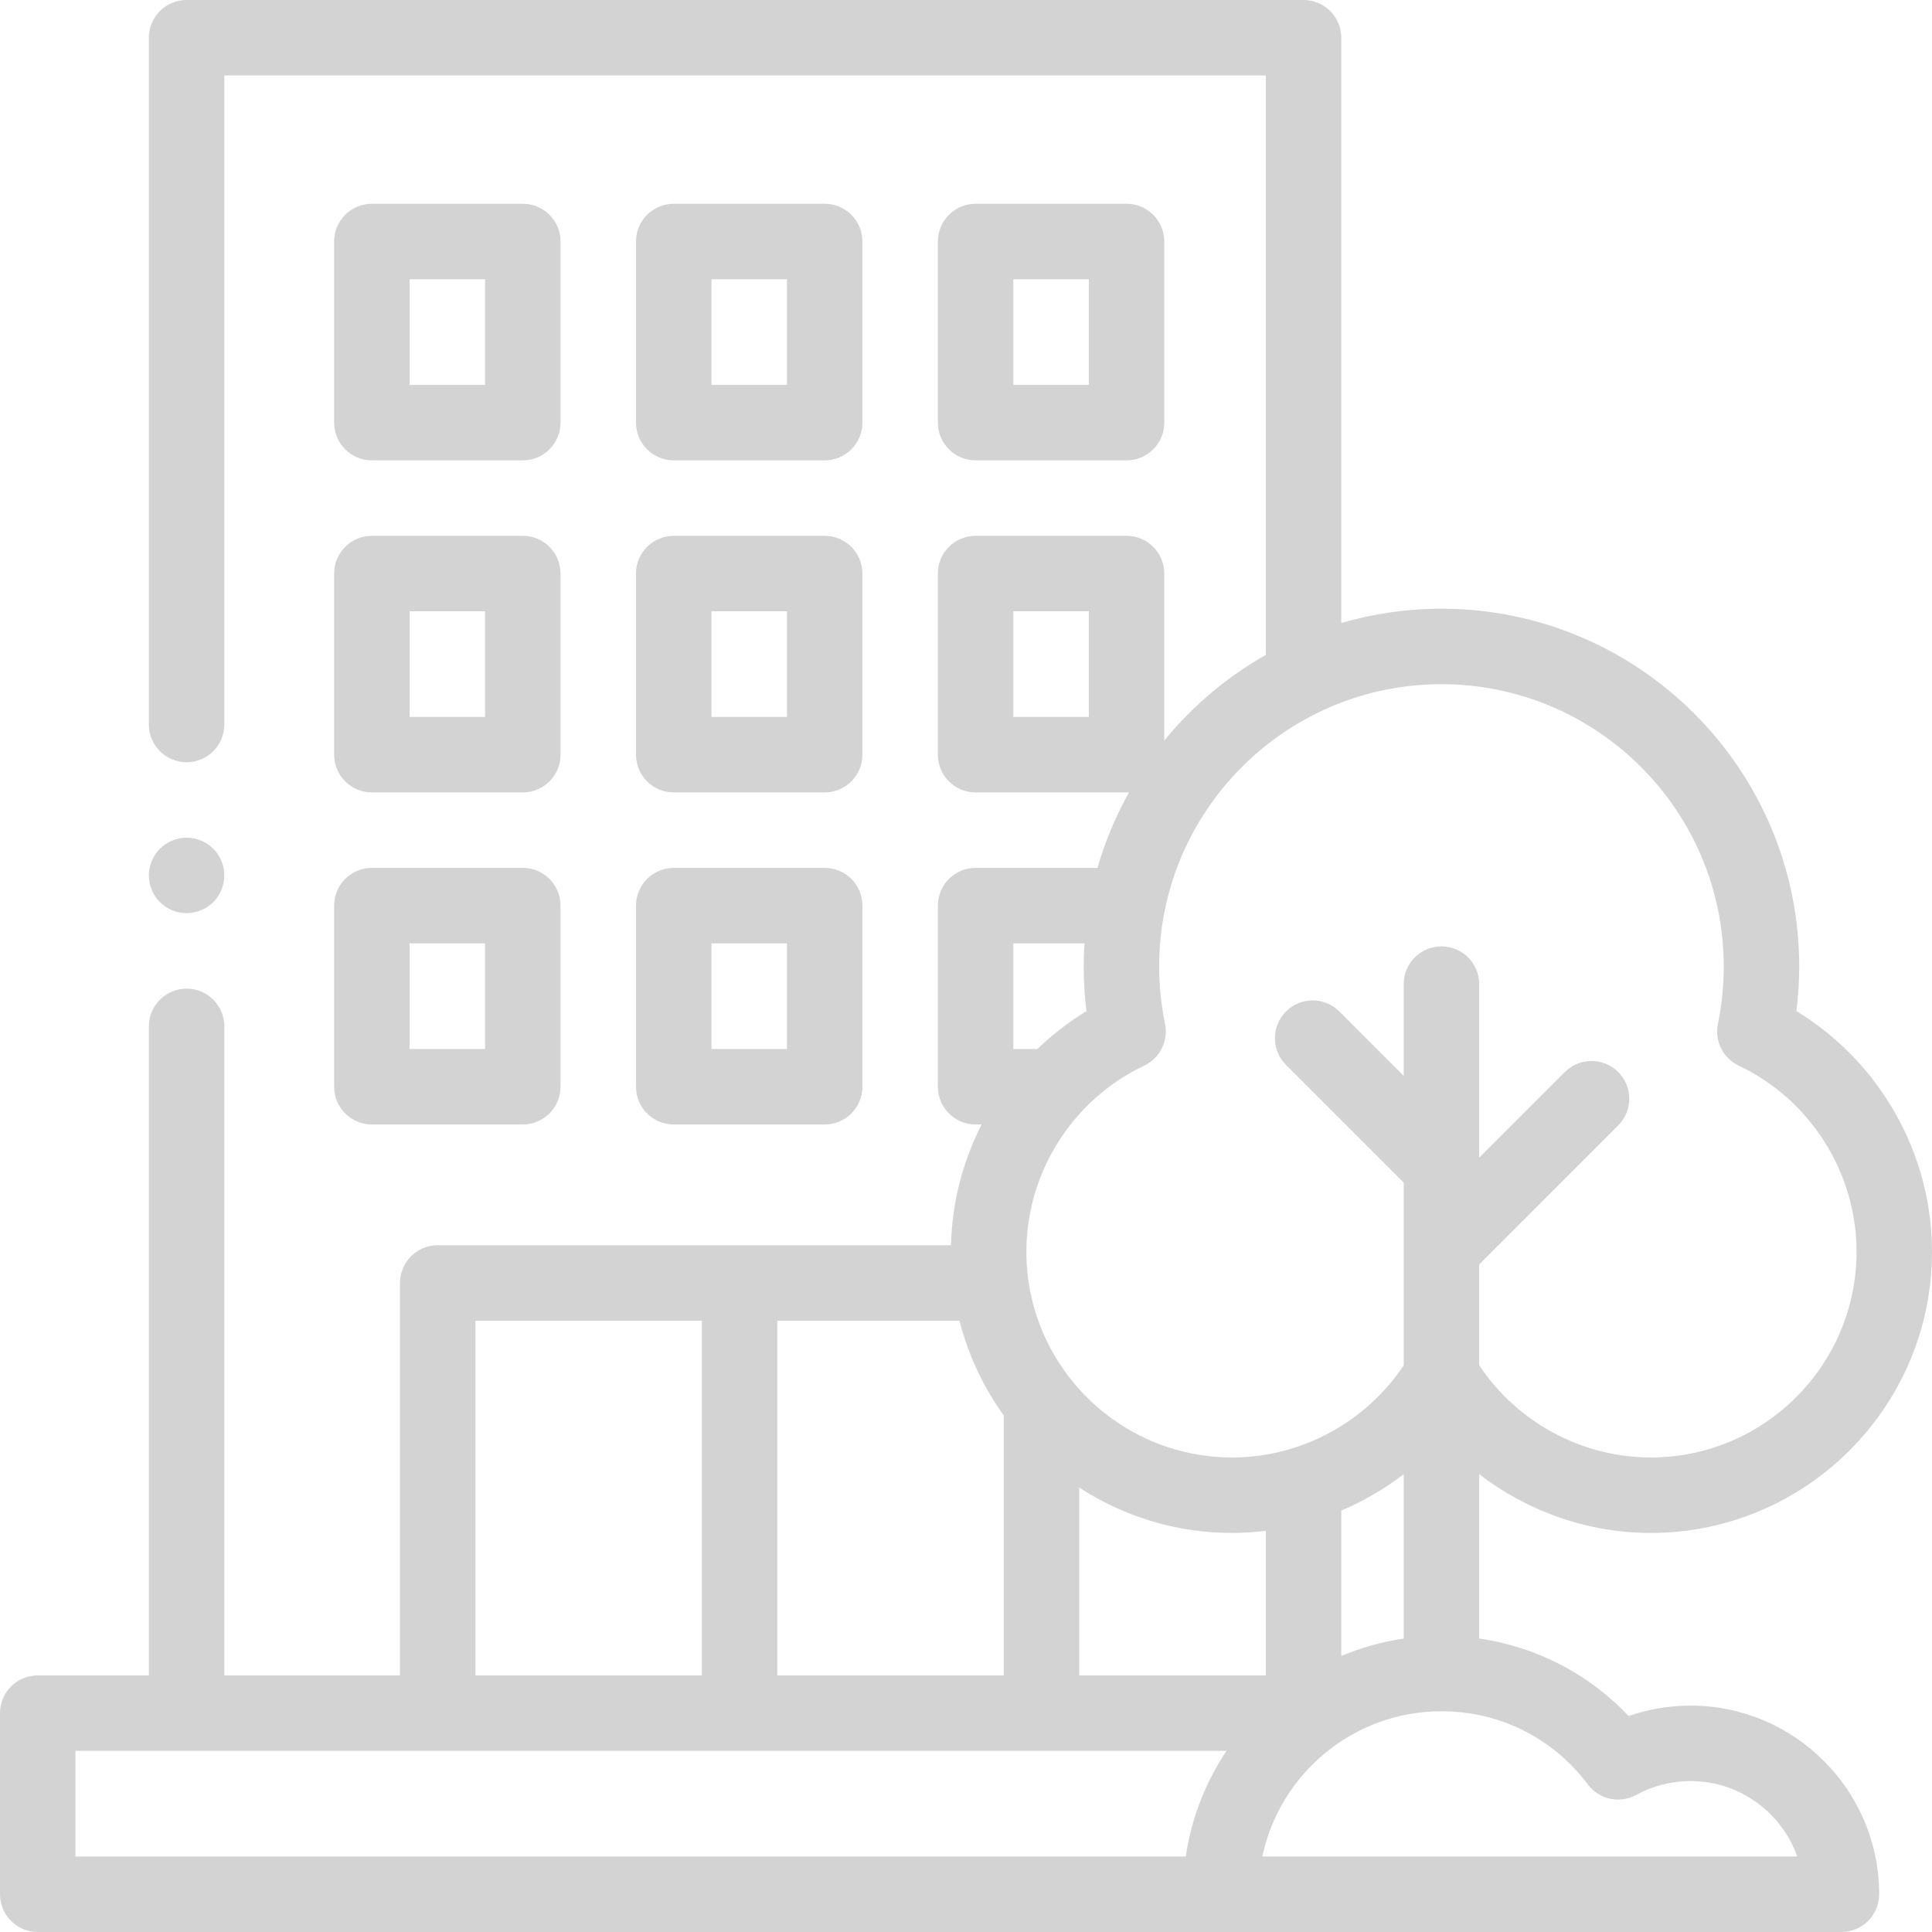
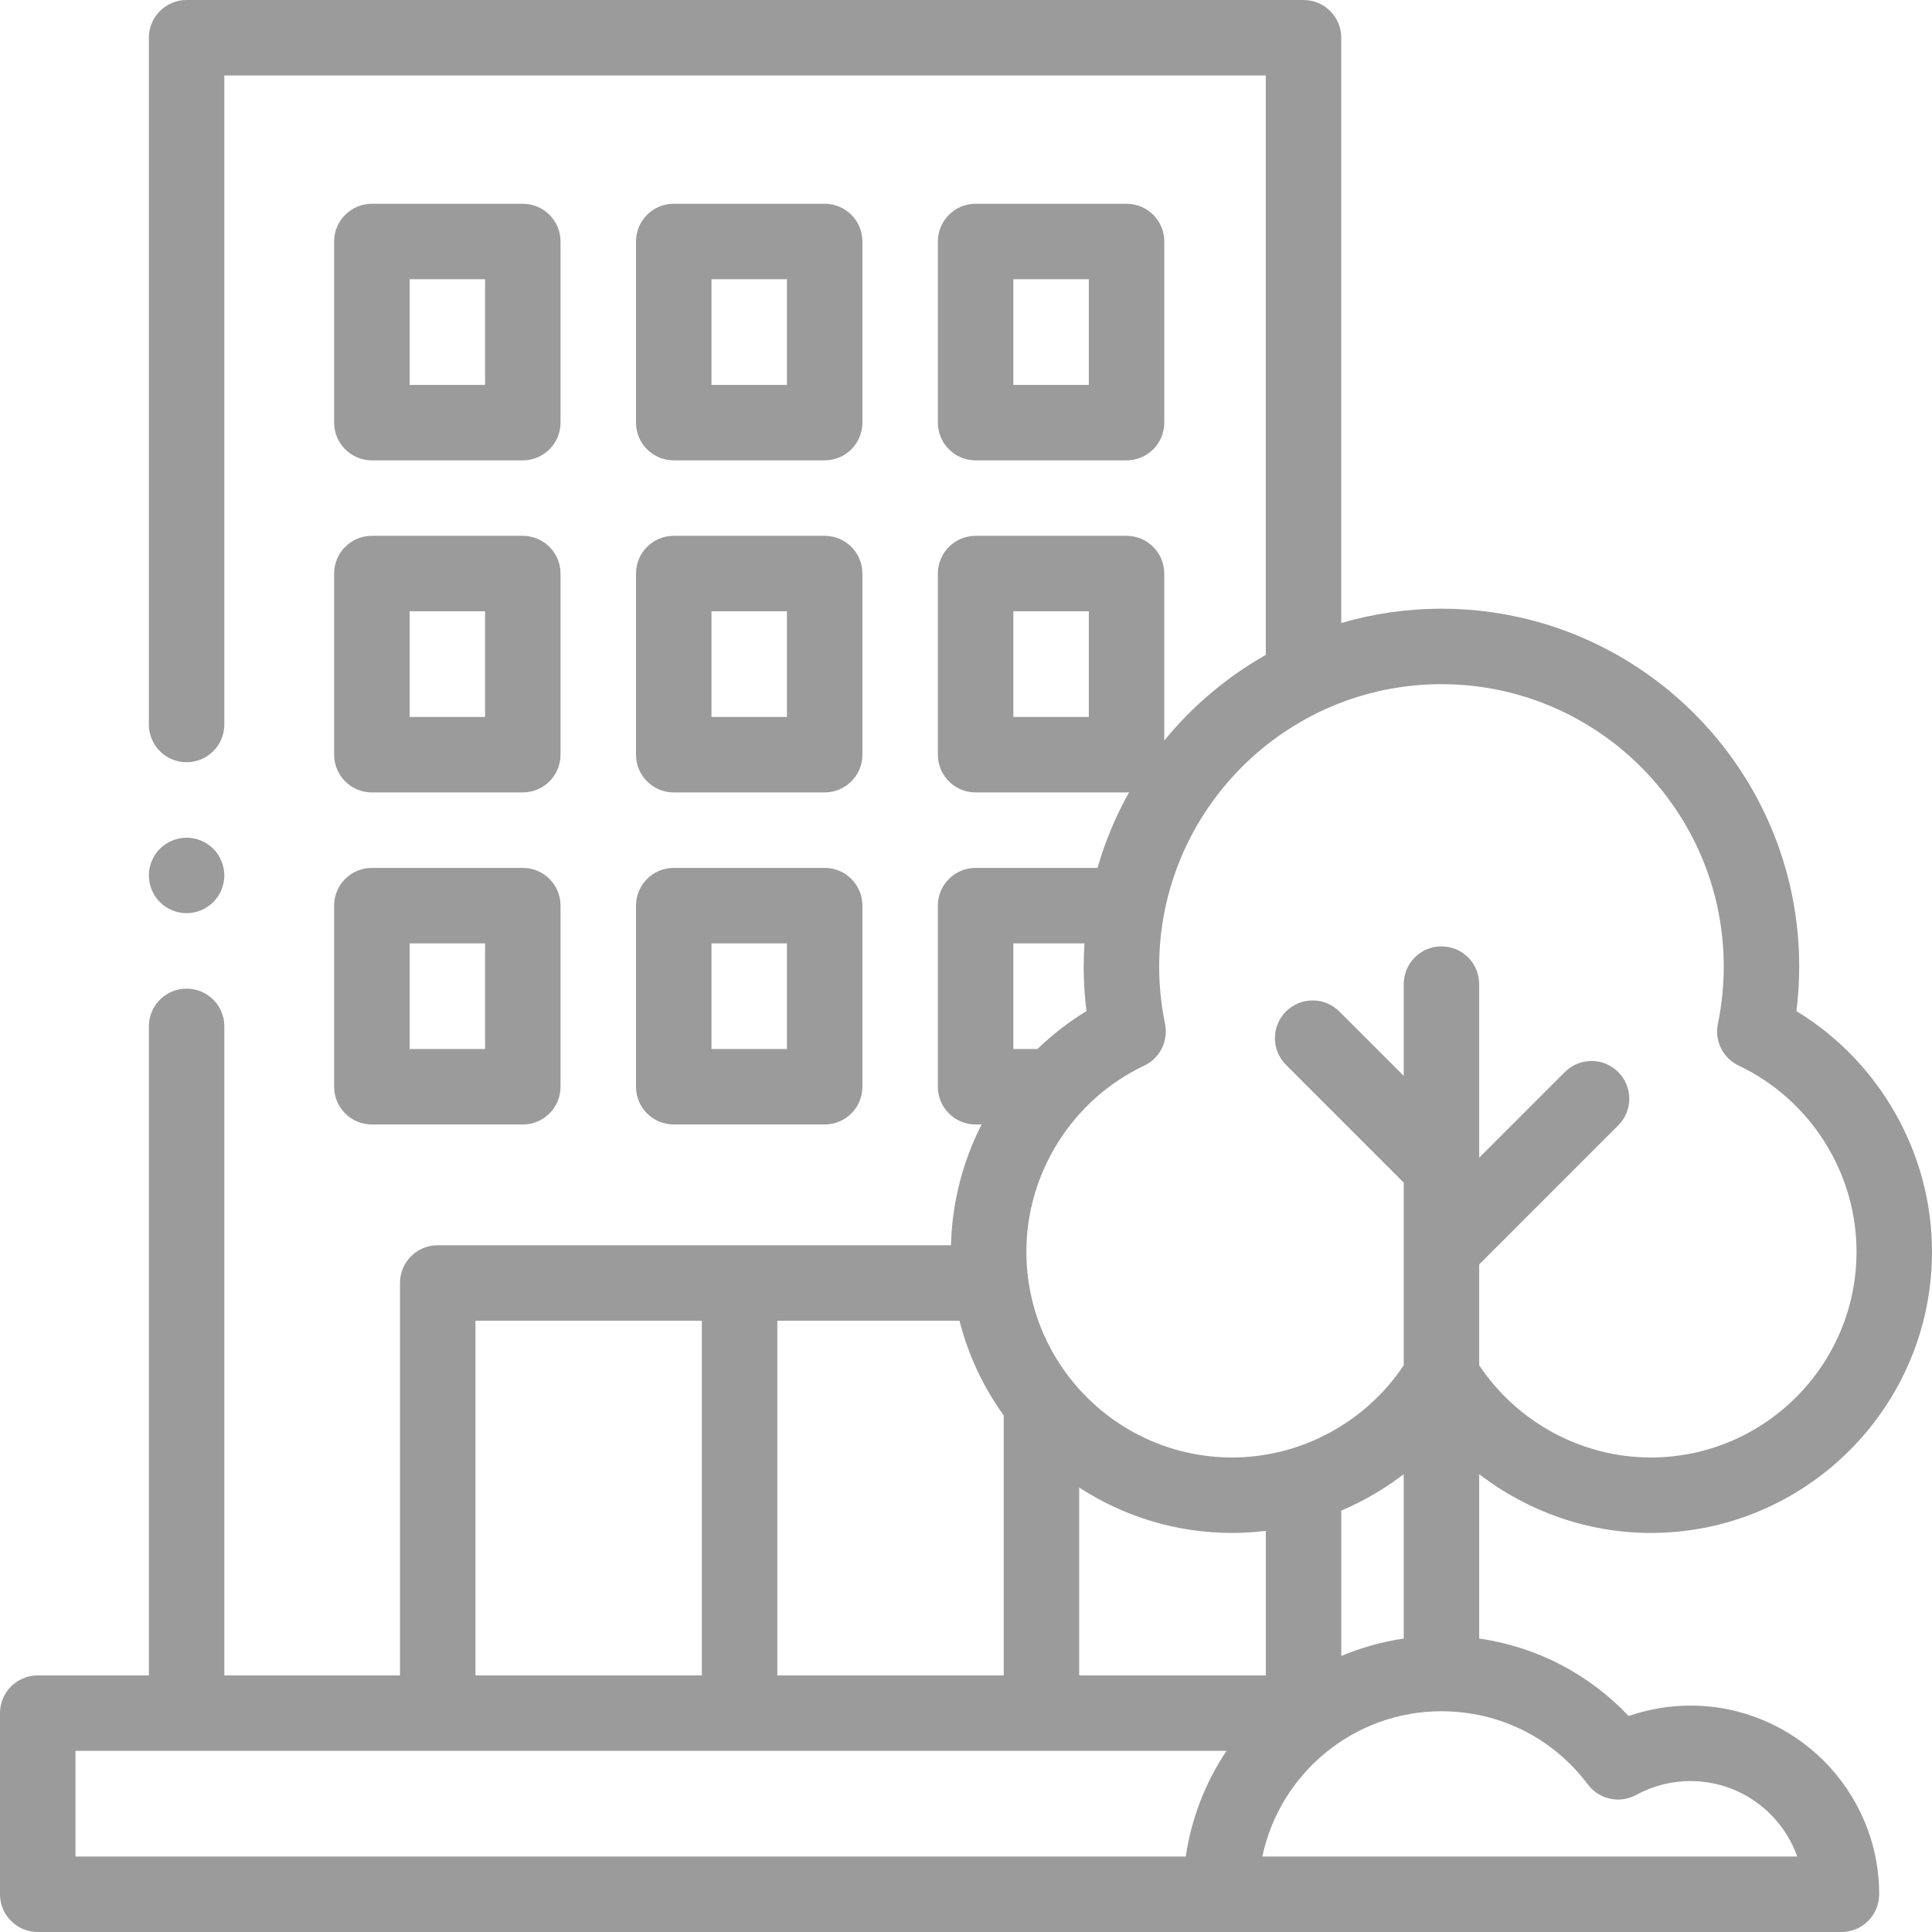
- <svg xmlns="http://www.w3.org/2000/svg" height="512pt" viewBox="0 0 512 512" width="512pt" fill="#d3d3d3">
+ <svg xmlns="http://www.w3.org/2000/svg" height="512pt" viewBox="0 0 512 512" width="512pt" fill="rgb(155, 155, 155)">
  <path d="m98.547 122h40c5.52 0 10-4.477 10-10v-48c0-5.523-4.48-10-10-10h-40c-5.523 0-10 4.477-10 10v48c0 5.523 4.477 10 10 10zm10-48h20v28h-20zm0 0" />
  <path d="m178.547 122h40c5.52 0 10-4.477 10-10v-48c0-5.523-4.48-10-10-10h-40c-5.523 0-10 4.477-10 10v48c0 5.523 4.477 10 10 10zm10-48h20v28h-20zm0 0" />
  <path d="m258.547 122h40c5.52 0 10-4.477 10-10v-48c0-5.523-4.48-10-10-10h-40c-5.523 0-10 4.477-10 10v48c0 5.523 4.477 10 10 10zm10-48h20v28h-20zm0 0" />
  <path d="m88.547 200c0 5.523 4.477 10 10 10h40c5.52 0 10-4.477 10-10v-48c0-5.523-4.48-10-10-10h-40c-5.523 0-10 4.477-10 10zm20-38h20v28h-20zm0 0" />
  <path d="m168.547 200c0 5.523 4.477 10 10 10h40c5.52 0 10-4.477 10-10v-48c0-5.523-4.48-10-10-10h-40c-5.523 0-10 4.477-10 10zm20-38h20v28h-20zm0 0" />
  <path d="m88.547 288c0 5.523 4.477 10 10 10h40c5.52 0 10-4.477 10-10v-48c0-5.523-4.48-10-10-10h-40c-5.523 0-10 4.477-10 10zm20-38h20v28h-20zm0 0" />
  <path d="m168.547 288c0 5.523 4.477 10 10 10h40c5.52 0 10-4.477 10-10v-48c0-5.523-4.48-10-10-10h-40c-5.523 0-10 4.477-10 10zm20-38h20v28h-20zm0 0" />
  <path d="m448 452c-5.586 0-11.137.941-16.387 2.758-10.594-11.184-24.438-18.34-39.613-20.531v-43.555c12.879 9.898 28.844 15.574 45.465 15.574 41.098 0 74.535-33.438 74.535-74.535 0-26.09-13.883-50.352-35.926-63.754.488-3.918.734-7.879.734-11.832 0-52.277-42.531-94.809-94.809-94.809-9.215 0-18.121 1.324-26.551 3.789v-155.105c0-5.523-4.477-10-10-10h-296c-5.52 0-10 4.477-10 10v182c0 5.523 4.48 10 10 10 5.523 0 10-4.477 10-10v-172h276v153.555c-10.32 5.844-19.445 13.562-26.906 22.699v-44.254c0-5.523-4.477-10-10-10h-40c-5.52 0-10 4.477-10 10v48c0 5.523 4.48 10 10 10h40c.227 0 .449-.02.668-.035-3.512 6.277-6.336 12.988-8.359 20.035h-32.309c-5.52 0-10 4.477-10 10v48c0 5.523 4.48 10 10 10h1.59c-4.984 9.793-7.844 20.703-8.105 32h-136.027c-5.523 0-10 4.477-10 10v104h-46.547v-172c0-5.523-4.48-10-10-10-5.523 0-10 4.477-10 10v172h-29.453c-5.523 0-10 4.477-10 10v48c0 5.523 4.477 10 10 10h478c5.52 0 10-4.477 10-10 0-27.57-22.43-50-50-50zm-159.453-262h-20v-28h20zm-22.547 185.113v68.887h-60v-94h48.277c2.32 9.164 6.355 17.648 11.723 25.113zm20 19.098c11.676 7.598 25.594 12.035 40.535 12.035 3 0 5.973-.203 8.918-.566v38.32h-49.453zm69.453 6.113c5.898-2.5 11.461-5.742 16.547-9.652v43.562c-5.781.852-11.328 2.418-16.547 4.621zm26.547-219.008c41.25 0 74.809 33.559 74.809 74.809 0 5.117-.52 10.234-1.547 15.215-.938 4.52 1.344 9.086 5.512 11.062 18.969 8.984 31.227 28.34 31.227 49.309 0 30.07-24.465 54.535-54.535 54.535-18.23 0-35.41-9.305-45.465-24.441v-26.719l36.844-36.844c3.906-3.906 3.906-10.238 0-14.145-3.906-3.902-10.234-3.902-14.141 0l-22.703 22.703v-46c0-5.523-4.477-10-10-10-5.52 0-10 4.477-10 10v24.316l-17.062-17.062c-3.906-3.906-10.234-3.906-14.141 0s-3.906 10.238 0 14.145l31.203 31.203v17.535.012 30.855c-10.055 15.137-27.234 24.441-45.465 24.441-30.07 0-54.535-24.465-54.535-54.535 0-20.969 12.258-40.324 31.227-49.309 4.168-1.977 6.445-6.543 5.516-11.062-1.027-4.977-1.551-10.098-1.551-15.215 0-41.25 33.559-74.809 74.809-74.809zm-113.453 68.684h18.848c-.129 2.027-.203 4.066-.203 6.125 0 3.957.246 7.914.734 11.832-4.73 2.875-9.082 6.254-13.004 10.043h-6.375zm-142.547 100h60v94h-60zm-106 114h305.039c-5.523 8.25-9.297 17.758-10.801 28h-294.238zm362 28h-47.465c4.625-21.961 24.148-38.5 47.465-38.5 15.398 0 29.543 7.074 38.805 19.406 2.988 3.977 8.445 5.156 12.805 2.766 4.383-2.402 9.359-3.672 14.391-3.672 13.035 0 24.16 8.359 28.285 20zm0 0" />
  <path d="m49.449 242c2.629 0 5.211-1.07 7.07-2.93 1.859-1.859 2.93-4.441 2.93-7.07s-1.07-5.211-2.93-7.07c-1.859-1.859-4.441-2.93-7.07-2.93-2.629 0-5.211 1.07-7.07 2.93-1.859 1.859-2.93 4.441-2.93 7.07s1.07 5.211 2.93 7.07c1.863 1.859 4.441 2.93 7.07 2.93zm0 0" />
</svg>
